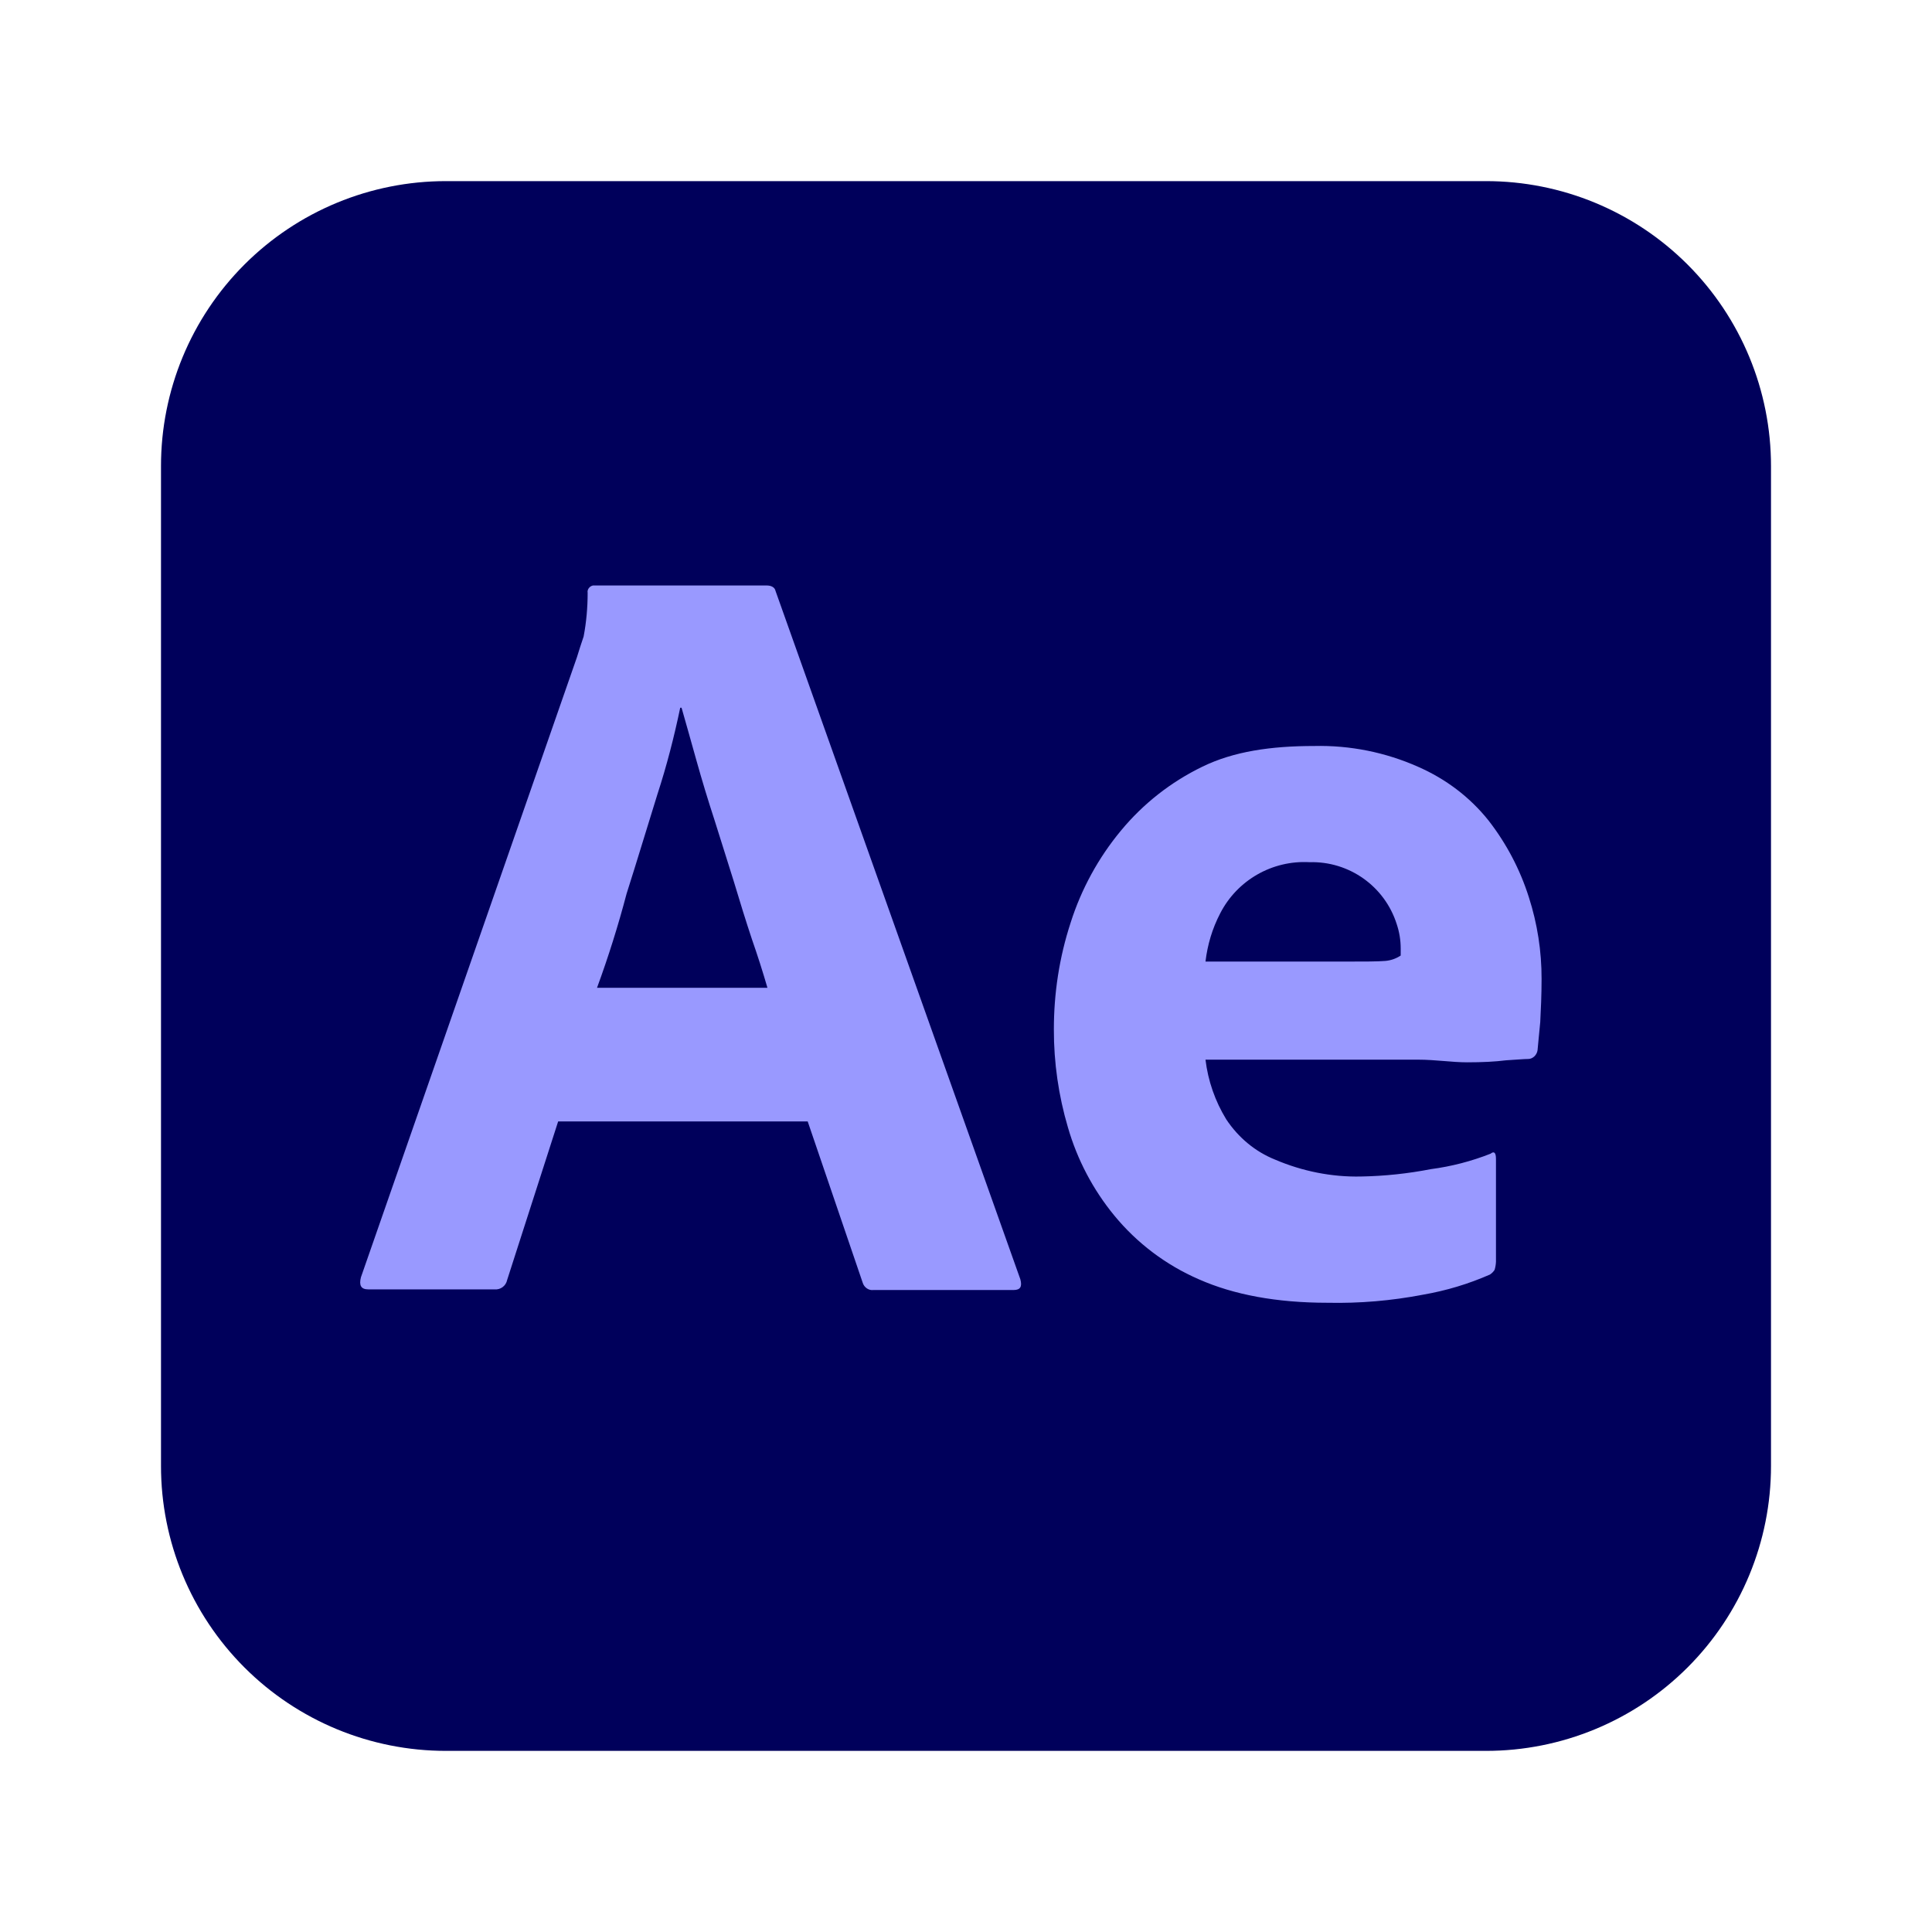
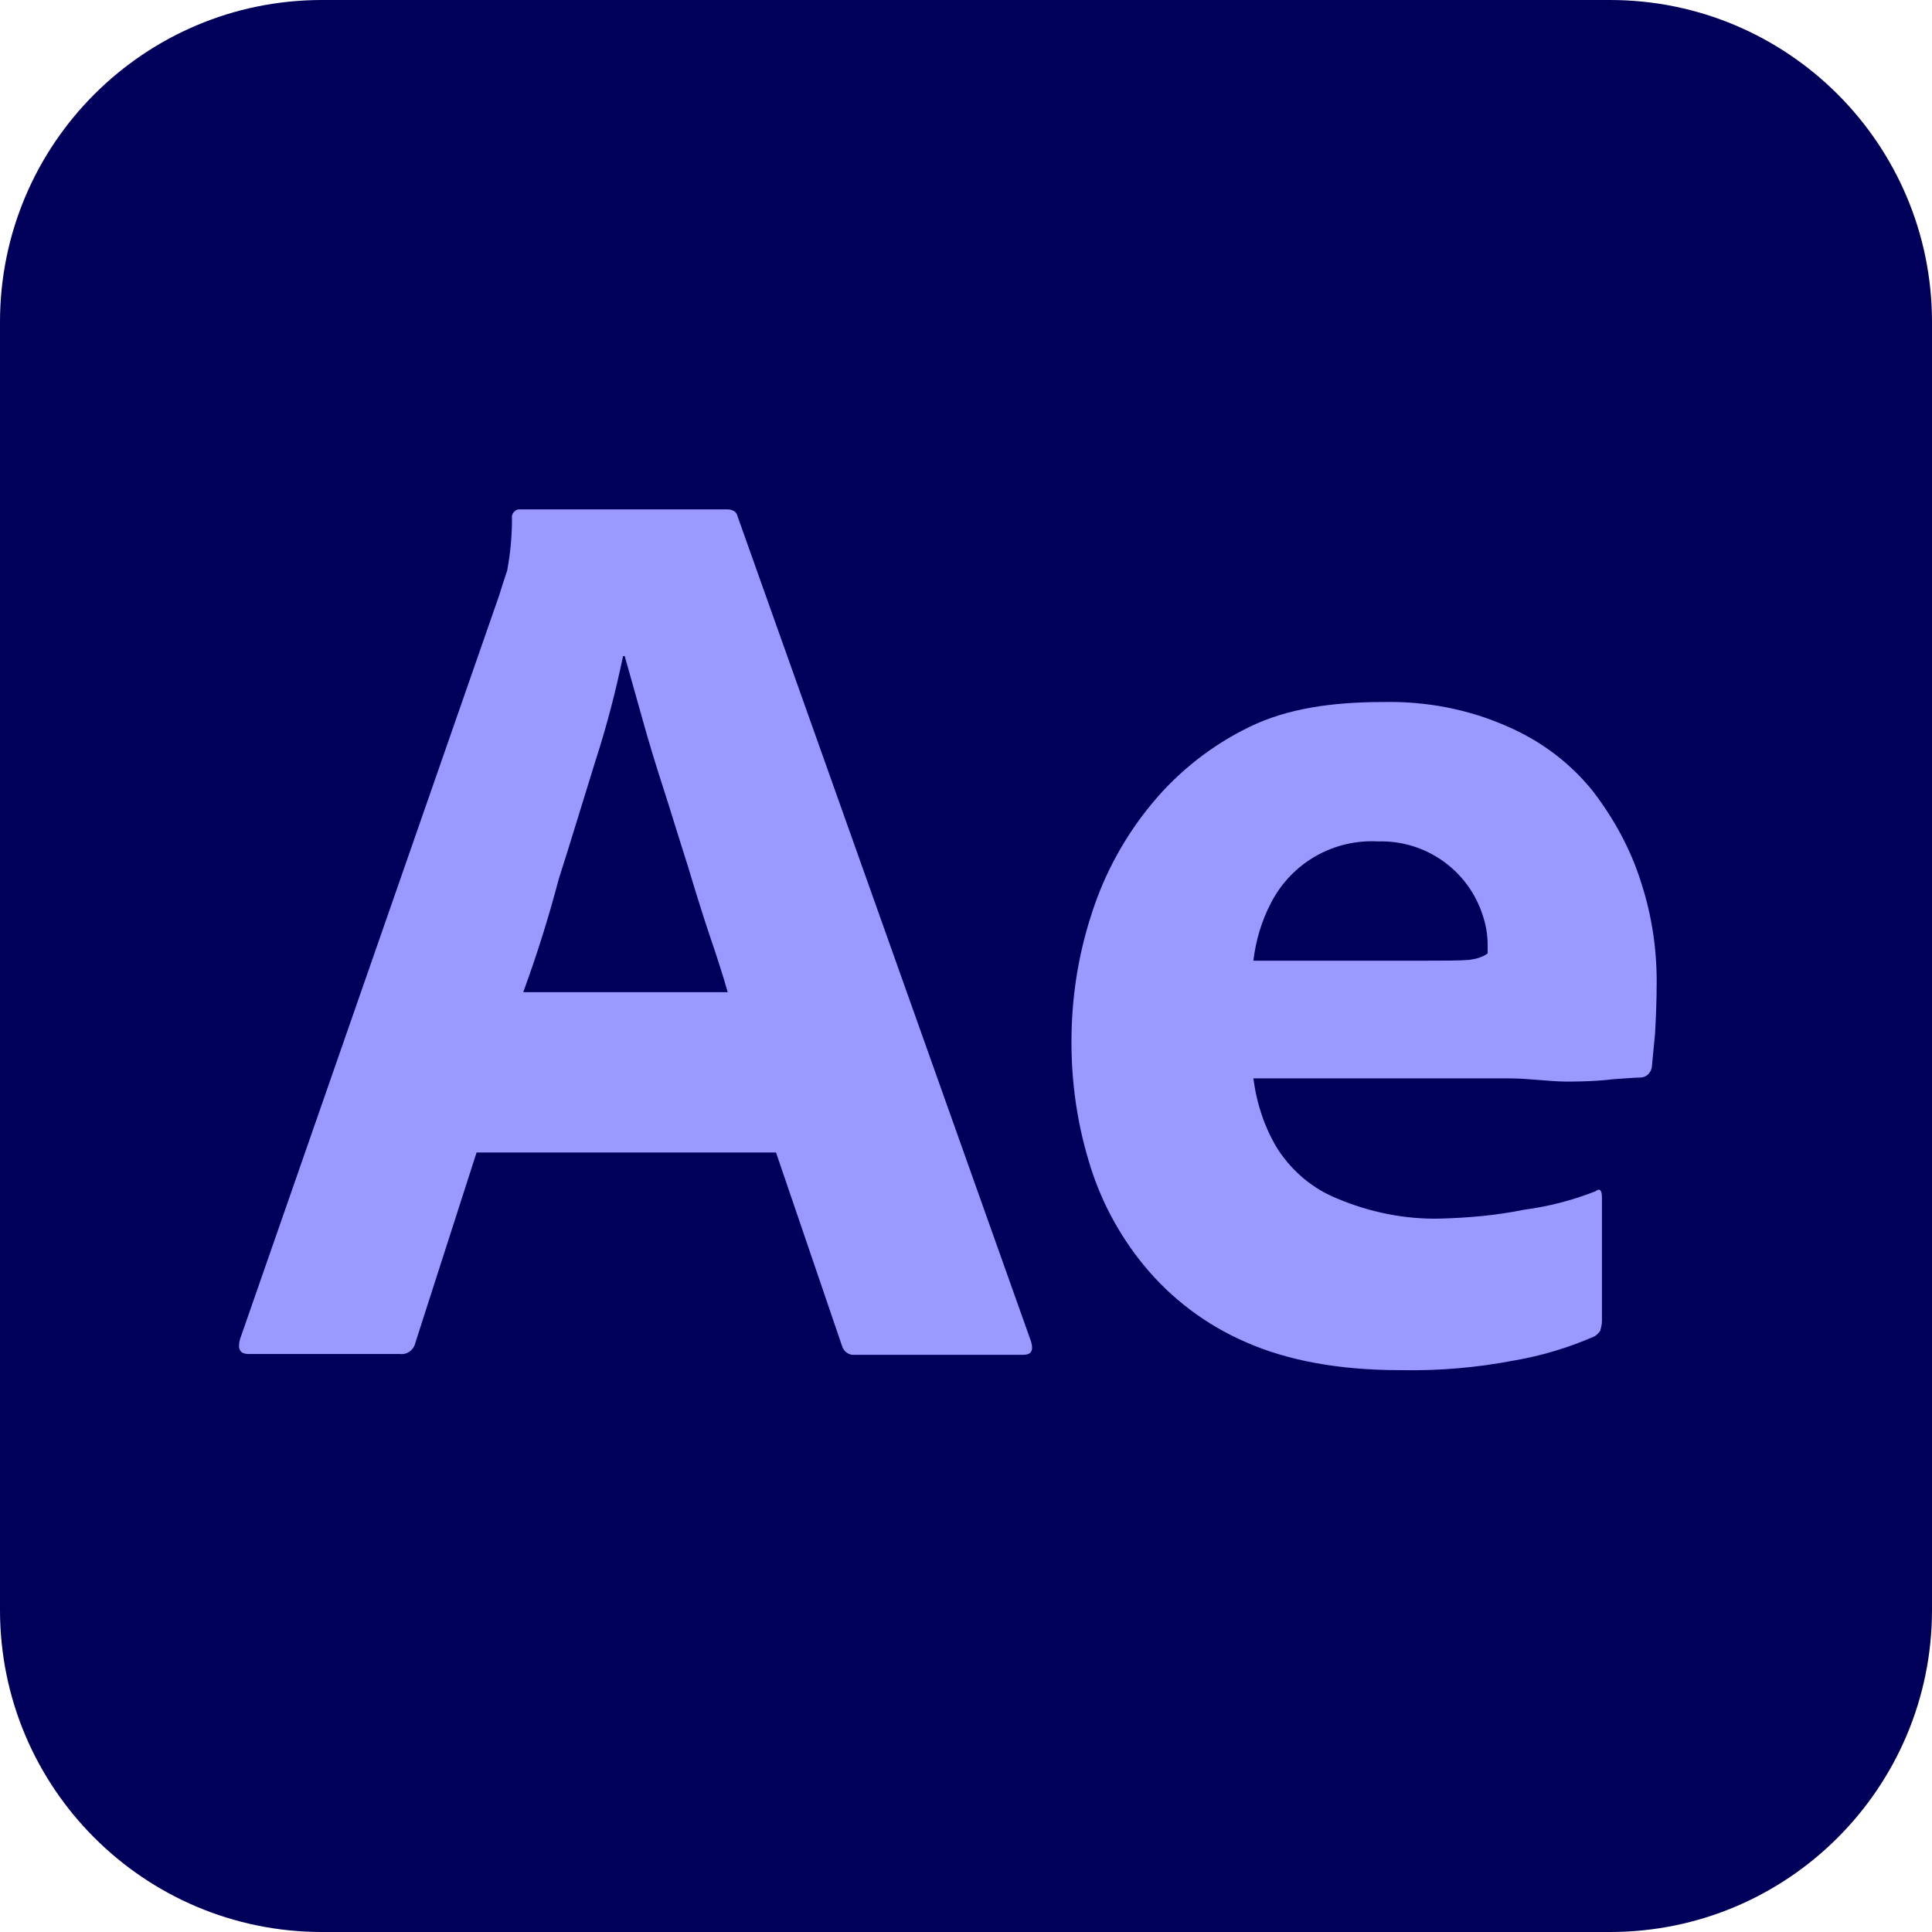
<svg xmlns="http://www.w3.org/2000/svg" width="48" height="48" viewBox="0 0 48 48">
-   <path fill="#00005B" d="M11.083 4.5h25.834A7.077 7.077 0 0144 11.583v24.834a7.077 7.077 0 01-7.083 7.083H11.083A7.077 7.077 0 014 36.417V11.583A7.077 7.077 0 0111.083 4.5z" />
-   <path fill="#99F" d="M20.067 27.862h-6.2L12.6 31.8a.292.292 0 01-.317.234H9.15c-.183 0-.233-.1-.183-.3l5.366-15.403c.05-.167.1-.317.167-.517.067-.35.1-.718.1-1.085-.017-.083.05-.167.133-.183h4.317c.117 0 .2.05.217.133l6.083 17.104c.05.184 0 .267-.167.267H21.7c-.117.017-.233-.066-.267-.183l-1.366-4.005zm-5.234-3.32h4.234a23.34 23.34 0 00-.384-1.202c-.15-.45-.3-.935-.45-1.435-.166-.518-.316-1.018-.483-1.536a36.02 36.02 0 01-.45-1.485c-.133-.467-.25-.9-.367-1.301H16.9c-.15.717-.333 1.435-.567 2.152-.25.801-.5 1.636-.766 2.47a25.998 25.998 0 01-.734 2.336zm20.4 1.785H29.95a3.68 3.68 0 00.517 1.485c.3.45.716.8 1.216 1 .667.285 1.4.435 2.134.418a10.017 10.017 0 001.733-.183 6.258 6.258 0 001.483-.384c.084-.067.134-.034.134.133v2.553a.836.836 0 01-.034.2.389.389 0 01-.116.117c-.534.234-1.084.4-1.667.501-.783.15-1.567.217-2.367.2-1.266 0-2.333-.2-3.2-.584a5.613 5.613 0 01-2.1-1.585 6.128 6.128 0 01-1.15-2.186 8.528 8.528 0 01-.35-2.436c0-.901.134-1.786.417-2.654a6.813 6.813 0 011.25-2.286 6.04 6.04 0 012.017-1.585c.783-.384 1.716-.517 2.783-.517a6.015 6.015 0 012.583.517c.684.3 1.284.75 1.75 1.335a6.112 6.112 0 011 1.902 6.57 6.57 0 01.317 2.036c0 .4-.017.751-.033 1.068-.034.317-.05.55-.067.701-.017.117-.117.217-.233.217-.1 0-.284.017-.55.033-.267.034-.584.05-.967.05s-.783-.066-1.217-.066zM29.95 23.89h3.517c.433 0 .75 0 .95-.016a.815.815 0 00.383-.134v-.167c0-.217-.033-.417-.1-.617a2.206 2.206 0 00-2.167-1.535 2.346 2.346 0 00-2.216 1.268c-.2.384-.317.784-.367 1.201z" />
+   <rect width="48" height="48" fill="#00005B" rx="8" />
+   <path fill="#99F" d="M19.28 28.634h-7.44l-1.52 4.726c-.04.18-.2.3-.38.28H6.18c-.22 0-.28-.12-.22-.36l6.44-18.483c.06-.2.12-.38.2-.62a7 7 0 00.12-1.302c-.02-.1.06-.2.16-.22h5.18c.14 0 .24.06.26.16l7.3 20.525c.06.22 0 .32-.2.32h-4.18c-.14.02-.28-.08-.32-.22l-1.64-4.806zM13 24.65h5.08c-.12-.42-.28-.92-.46-1.441-.18-.541-.36-1.122-.54-1.723-.2-.62-.38-1.221-.58-1.842-.2-.62-.38-1.201-.54-1.782-.16-.56-.3-1.081-.44-1.562h-.04c-.18.861-.4 1.722-.68 2.583-.3.961-.6 1.963-.92 2.964A31.203 31.203 0 0113 24.65zm24.48 2.142h-6.34c.08.62.28 1.241.62 1.782.36.54.86.961 1.46 1.202.8.34 1.68.52 2.56.5.7-.02 1.4-.08 2.08-.22a7.51 7.51 0 001.78-.46c.1-.08.16-.04.16.16v3.063c0 .08-.02.16-.04.24-.04.06-.08.1-.14.14a8.56 8.56 0 01-2 .602c-.94.18-1.88.26-2.84.24-1.52 0-2.8-.24-3.84-.701a6.735 6.735 0 01-2.52-1.902 7.351 7.351 0 01-1.38-2.624c-.28-.94-.42-1.922-.42-2.923 0-1.081.16-2.143.5-3.184a8.175 8.175 0 011.5-2.743 7.249 7.249 0 012.42-1.903c.94-.46 2.06-.62 3.34-.62 1.06-.02 2.12.18 3.1.62.82.36 1.54.901 2.1 1.602.52.681.94 1.442 1.2 2.283.26.801.38 1.622.38 2.443 0 .48-.02.901-.04 1.282-.04.38-.06.66-.08.84-.02.14-.14.26-.28.26-.12 0-.34.02-.66.04-.32.041-.7.061-1.16.061-.46 0-.94-.08-1.46-.08zm-6.34-2.924h4.22c.52 0 .9 0 1.14-.02.16-.02.32-.06.46-.16v-.2c0-.26-.04-.5-.12-.741a2.647 2.647 0 00-2.6-1.842c-1.1-.06-2.14.52-2.66 1.522-.24.46-.38.94-.44 1.441z" />
</svg>
